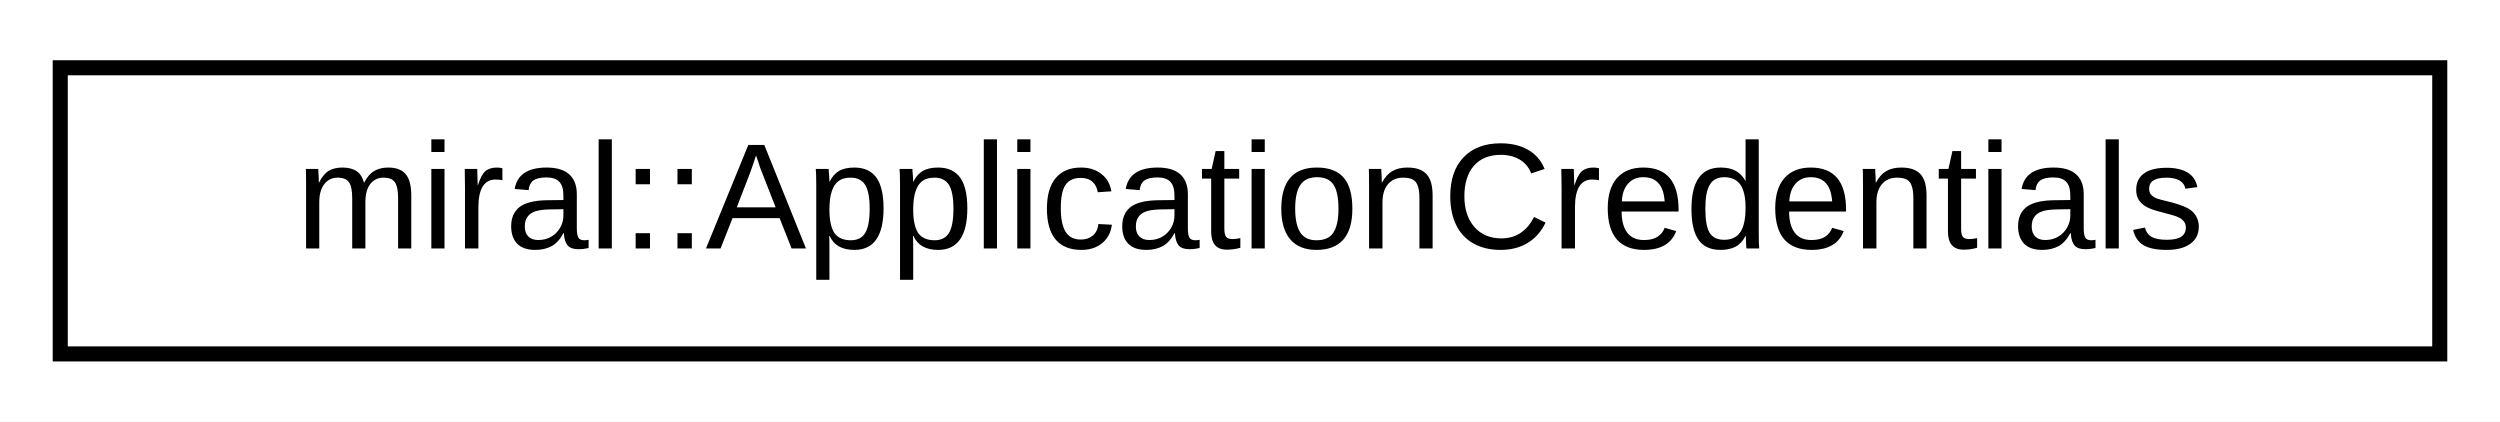
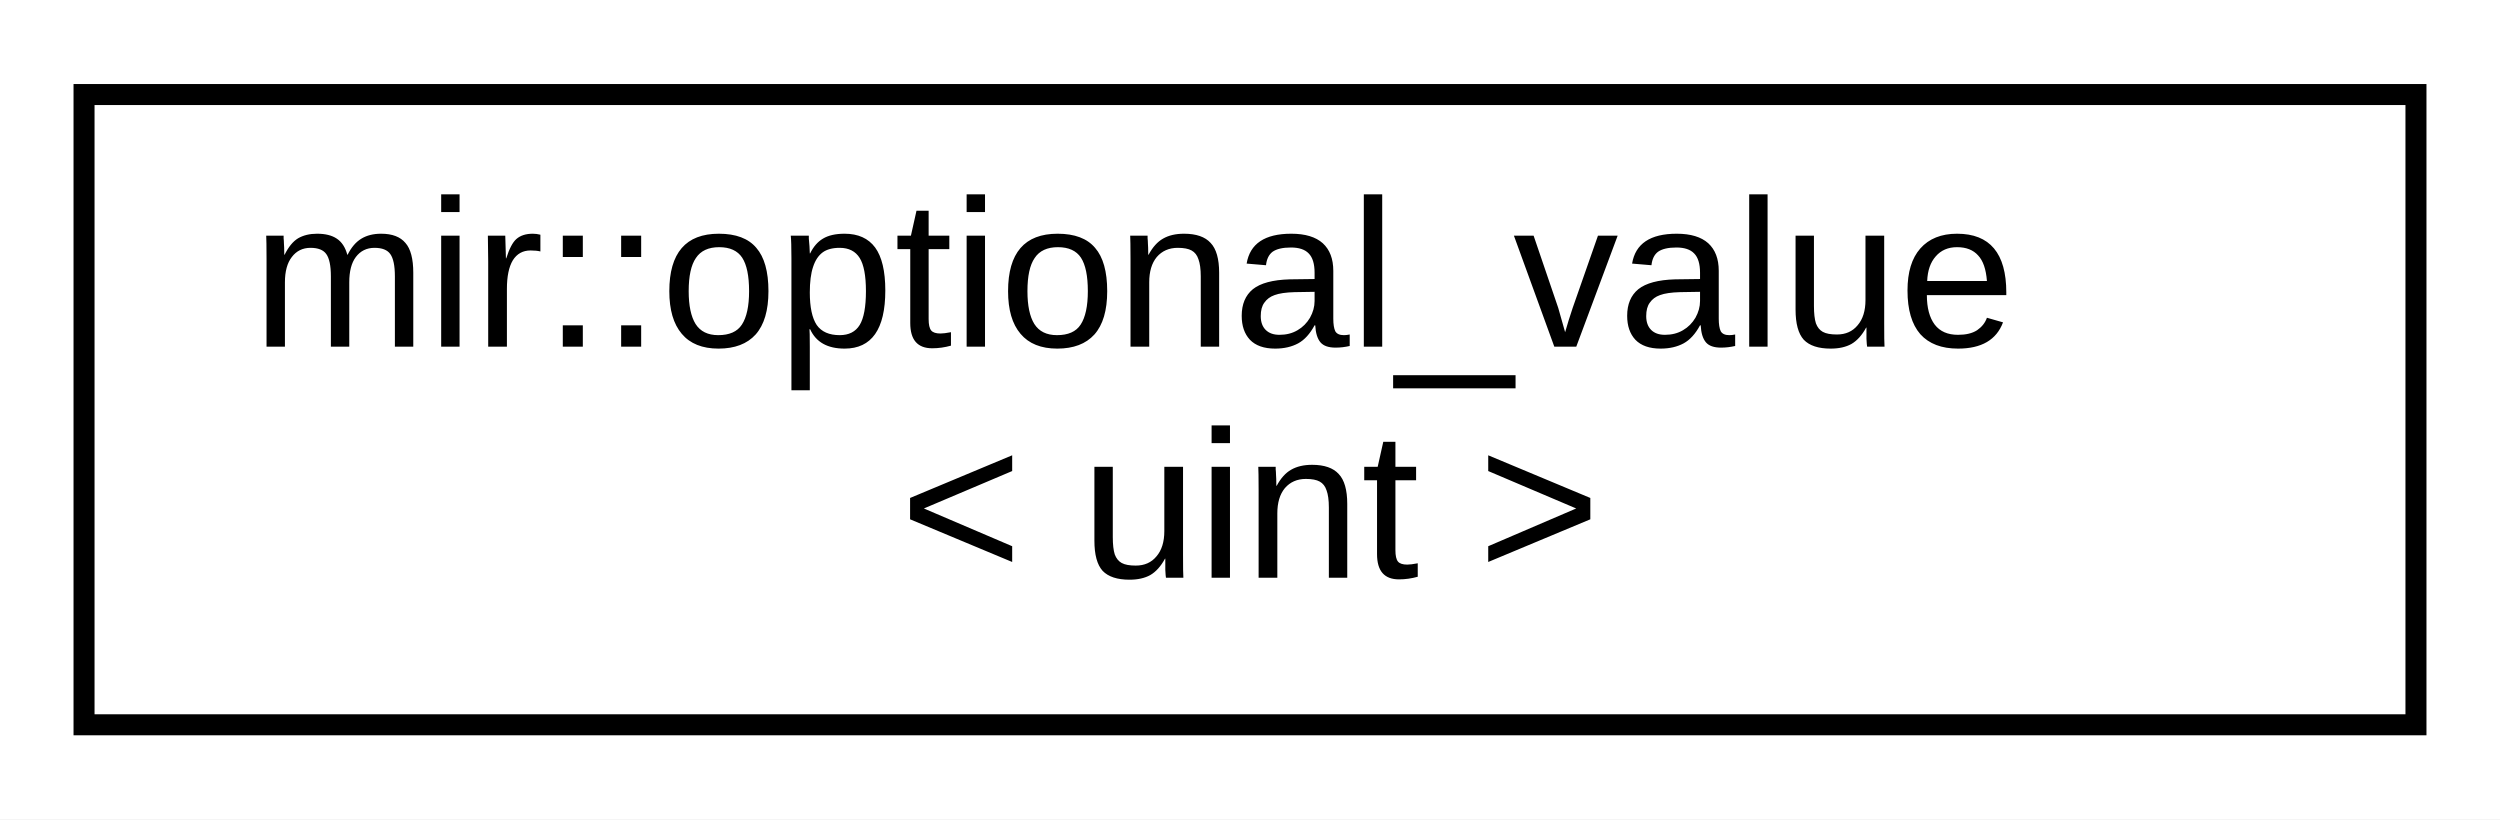
- <svg xmlns="http://www.w3.org/2000/svg" xmlns:xlink="http://www.w3.org/1999/xlink" width="166pt" height="28pt" viewBox="0.00 0.00 166.00 28.00">
-   <g id="graph0" class="graph" transform="scale(1 1) rotate(0) translate(4 24)">
-     <polygon fill="white" stroke="transparent" points="-4,4 -4,-24 162,-24 162,4 -4,4" />
+ <svg xmlns="http://www.w3.org/2000/svg" xmlns:xlink="http://www.w3.org/1999/xlink" width="119pt" height="39pt" viewBox="0.00 0.00 119.00 39.00">
+   <g id="graph0" class="graph" transform="scale(1 1) rotate(0) translate(4 35)">
+     <polygon fill="white" stroke="transparent" points="-4,4 -4,-35 115,-35 115,4 -4,4" />
    <g id="node1" class="node">
      <g id="a_node1">
-         <a xlink:href="classmiral_1_1_application_credentials.html" target="_top" xlink:title=" ">
-           <polygon fill="white" stroke="black" points="0,-0.5 0,-19.5 158,-19.5 158,-0.5 0,-0.5" />
-           <text text-anchor="middle" x="79" y="-7.5" font-family="Arial" font-size="10.00">miral::ApplicationCredentials</text>
+         <a xlink:href="classmir_1_1optional__value.html" target="_top" xlink:title=" ">
+           <polygon fill="white" stroke="black" points="0,-0.5 0,-30.5 111,-30.5 111,-0.5 0,-0.5" />
+           <text text-anchor="start" x="8" y="-18.5" font-family="Arial" font-size="10.00">mir::optional_value</text>
+           <text text-anchor="middle" x="55.5" y="-7.5" font-family="Arial" font-size="10.00">&lt; uint &gt;</text>
        </a>
      </g>
    </g>
  </g>
</svg>
